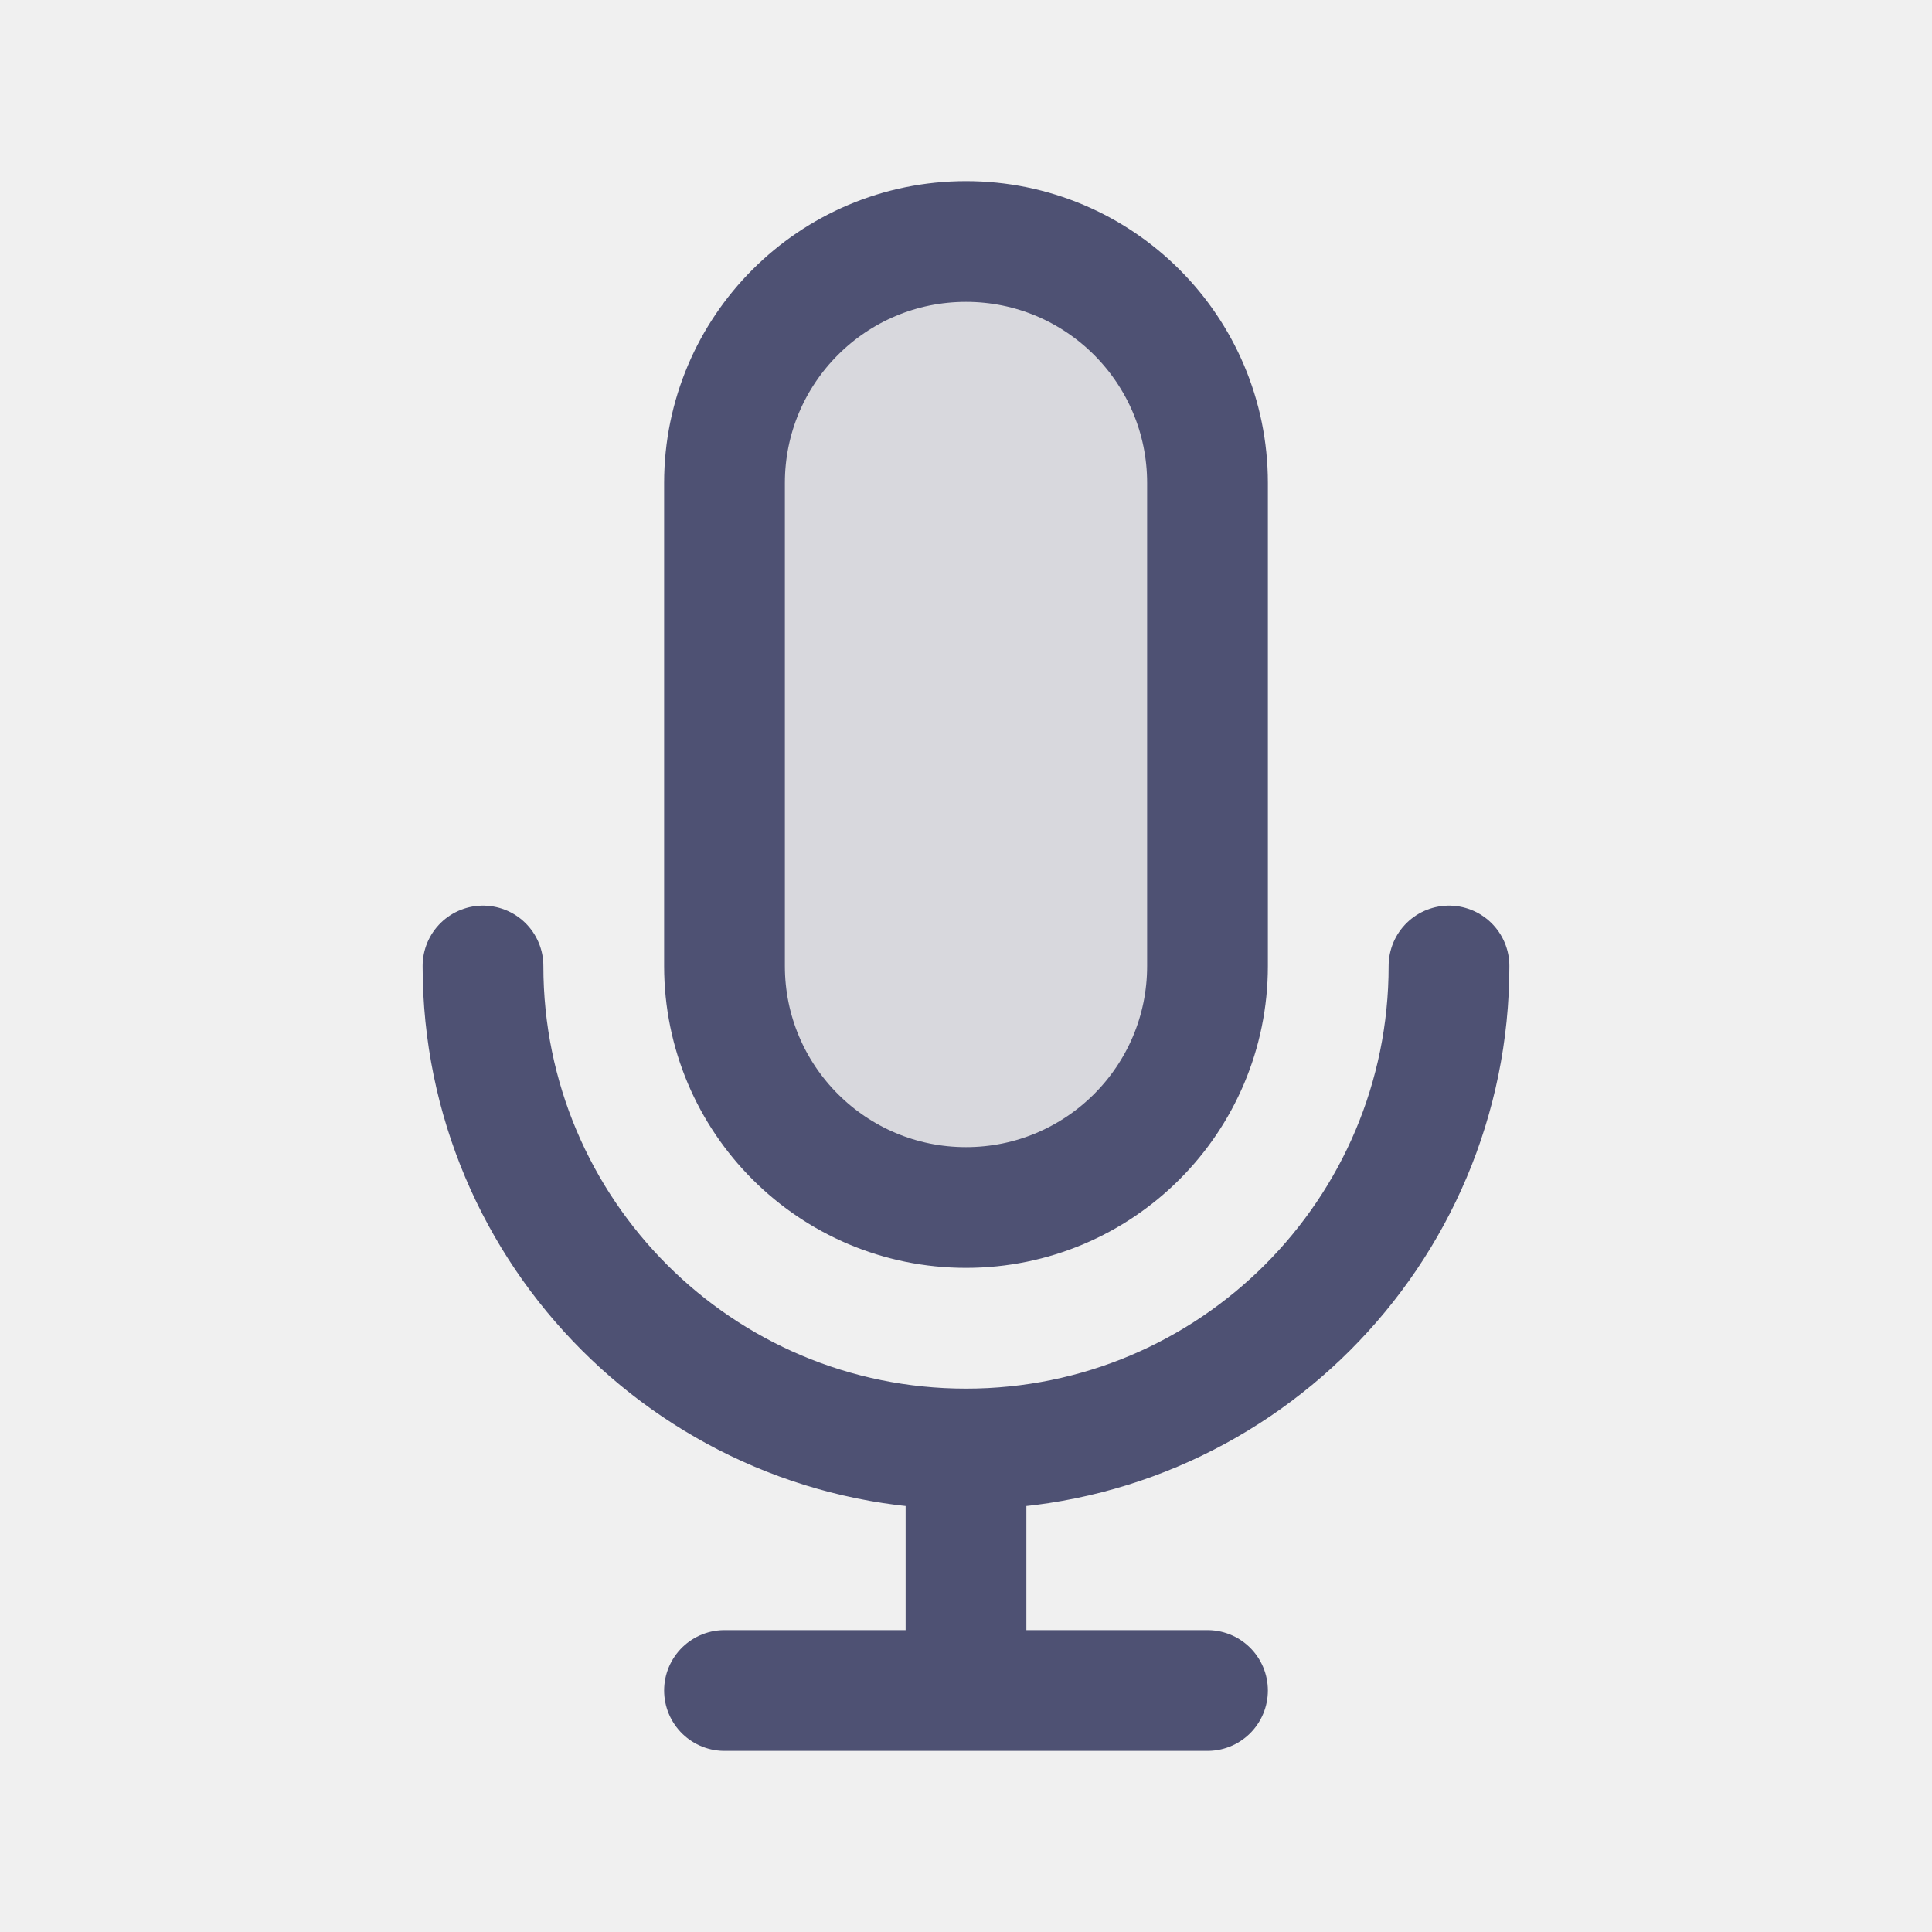
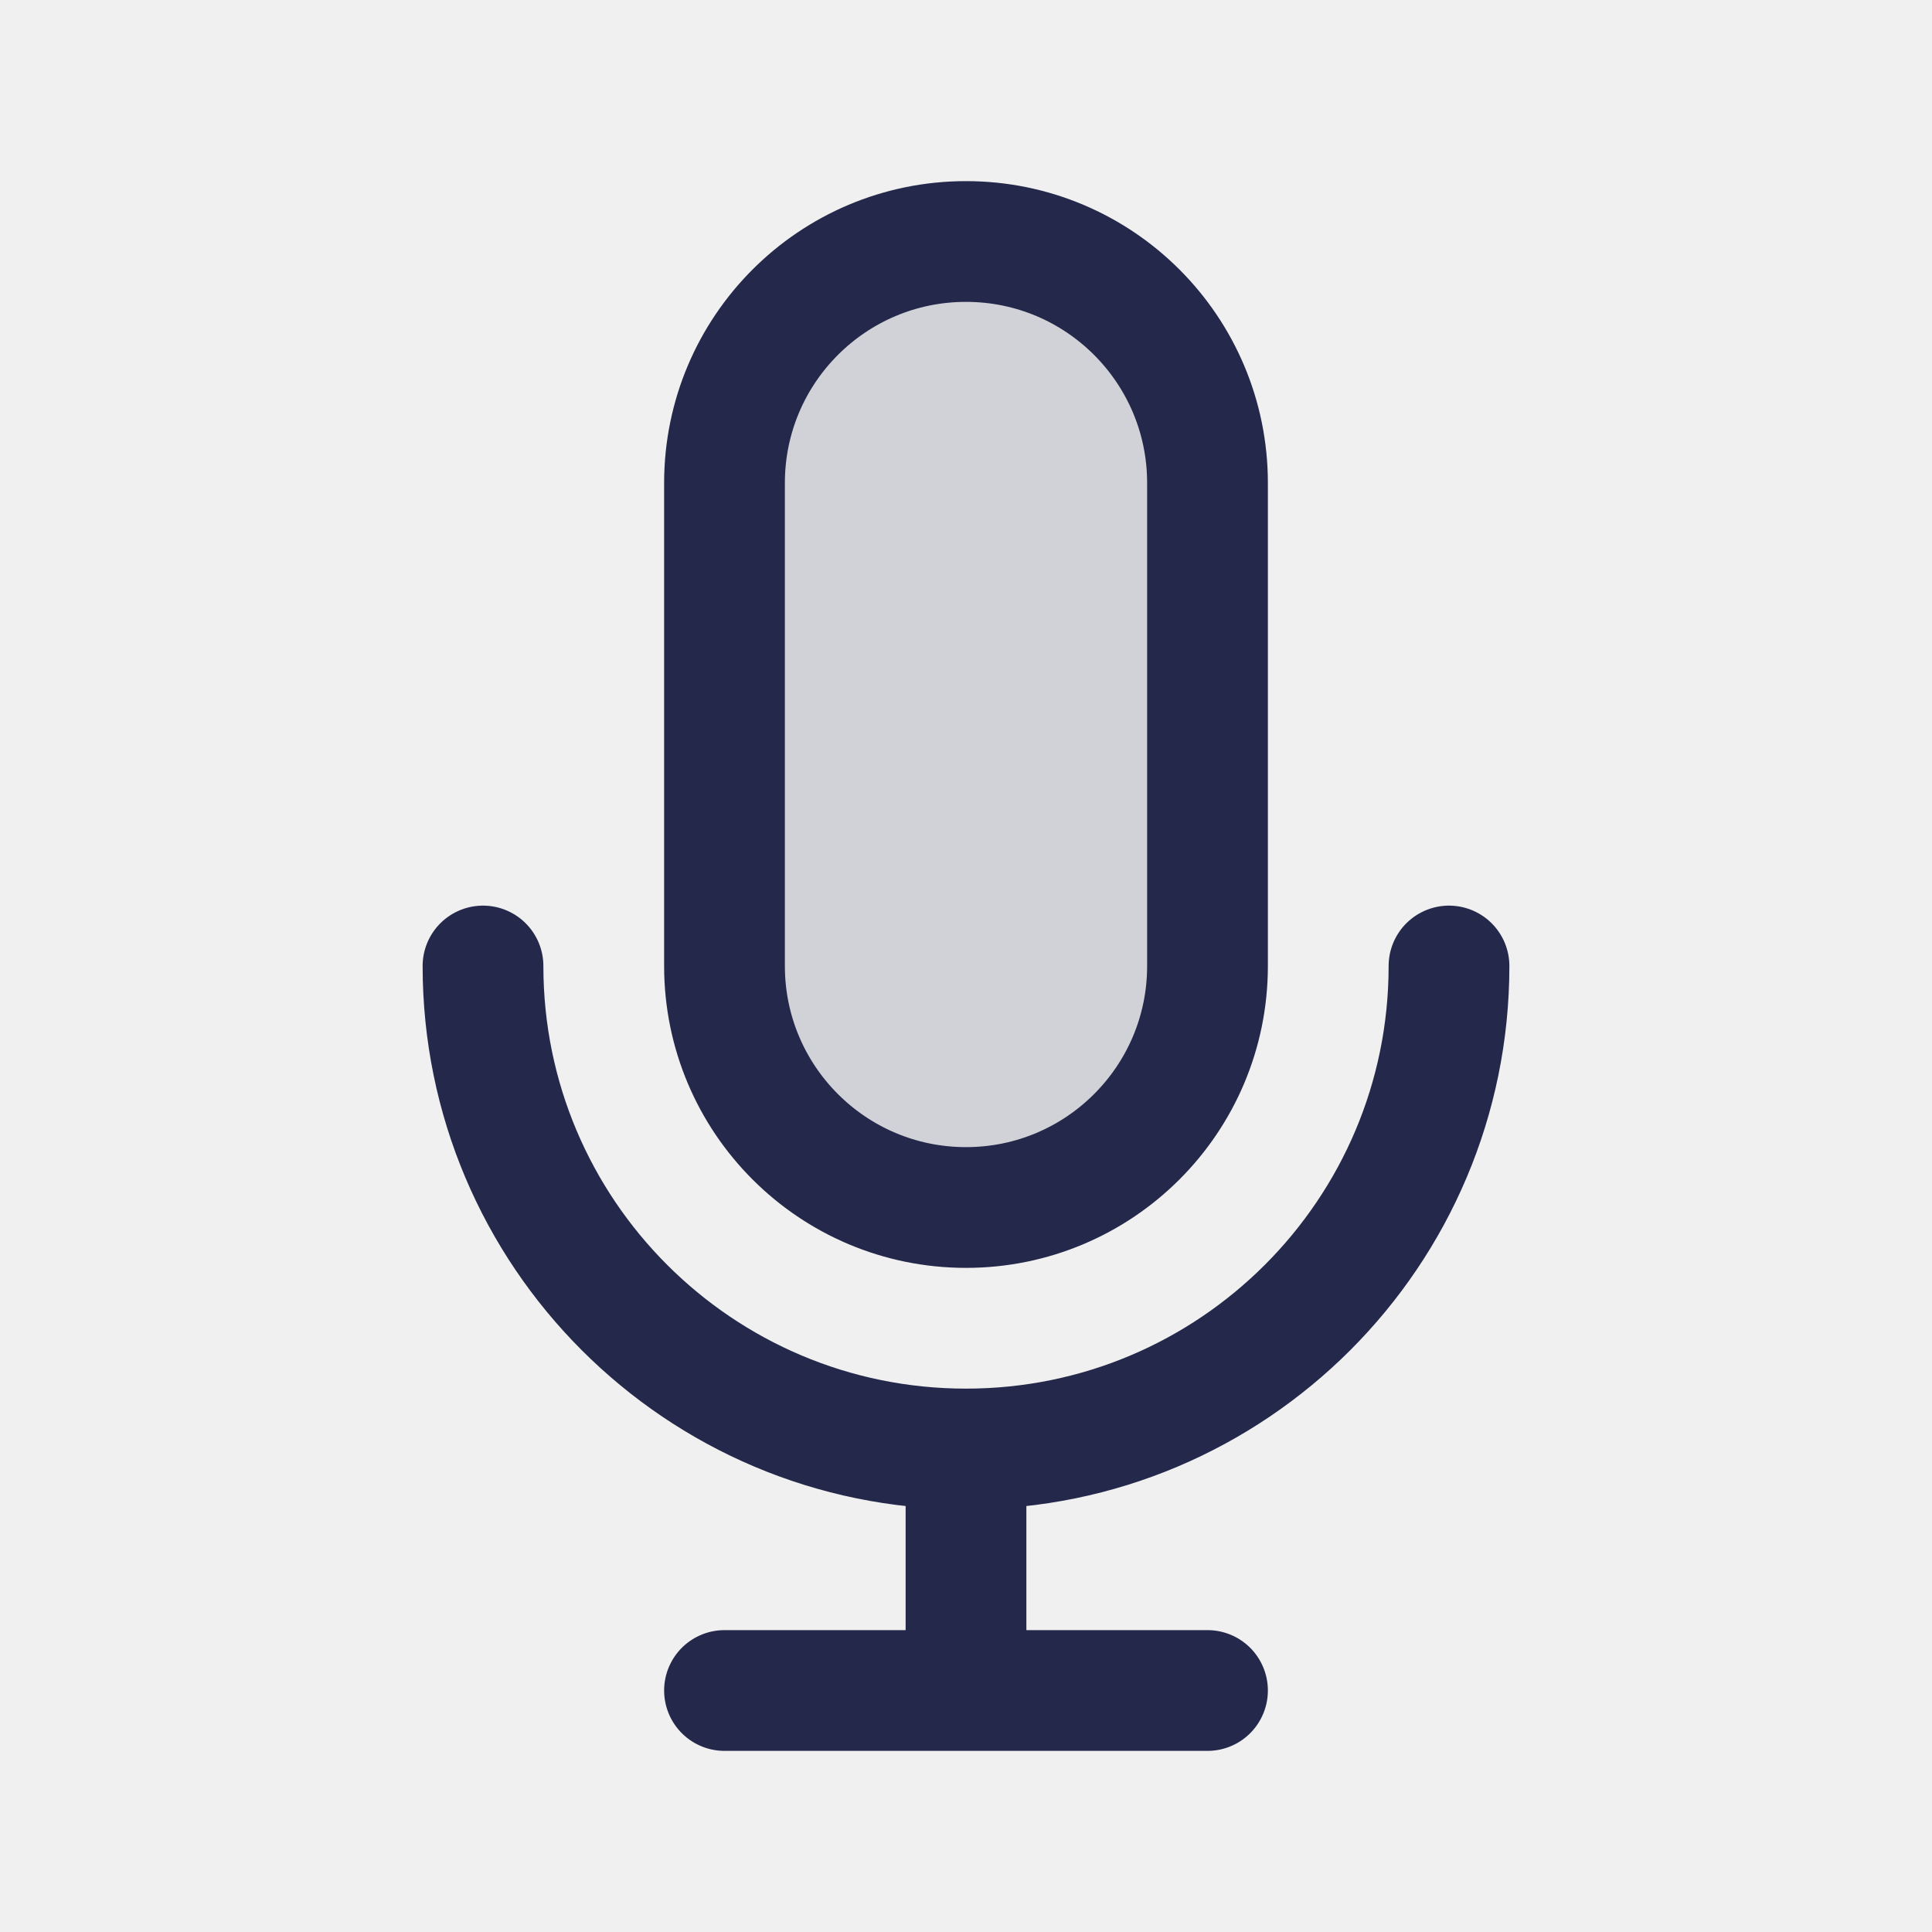
<svg width="120px" height="120px" viewBox="0 0 24 24" fill="none">
  <g id="bgCarrier" stroke-width="0" />
  <g id="tracerCarrier" stroke-linecap="round" stroke-linejoin="round" />
  <g id="iconCarrier">
-     <path opacity="0.15" d="M9 6C9 4.343 10.343 3 12 3C13.657 3 15 4.343 15 6V12C15 13.657 13.657 15 12 15C10.343 15 9 13.657 9 12V6Z" fill="#4E5173" style="--darkreader-inline-fill: #000000;" data-darkreader-inline-fill="" />
-     <path d="M18 12C18 15.314 15.314 18 12 18M12 18C8.686 18 6 15.314 6 12M12 18V21M12 21H15M12 21H9M15 6V12C15 13.657 13.657 15 12 15C10.343 15 9 13.657 9 12V6C9 4.343 10.343 3 12 3C13.657 3 15 4.343 15 6Z" stroke="#4E5173" stroke-width="1.5" stroke-linecap="round" stroke-linejoin="round" style="--darkreader-inline-stroke: #ffffff;" data-darkreader-inline-stroke="" />
+     <path opacity="0.15" d="M9 6C9 4.343 10.343 3 12 3C13.657 3 15 4.343 15 6V12C15 13.657 13.657 15 12 15C10.343 15 9 13.657 9 12V6Z" fill="#24284A" style="--darkreader-inline-fill: #000000;" data-darkreader-inline-fill="" />
+     <path d="M18 12C18 15.314 15.314 18 12 18M12 18C8.686 18 6 15.314 6 12M12 18V21M12 21H15M12 21H9M15 6V12C15 13.657 13.657 15 12 15C10.343 15 9 13.657 9 12V6C9 4.343 10.343 3 12 3C13.657 3 15 4.343 15 6Z" stroke="#24284A" stroke-width="1.5" stroke-linecap="round" stroke-linejoin="round" style="--darkreader-inline-stroke: #ffffff;" data-darkreader-inline-stroke="" />
  </g>
</svg>
